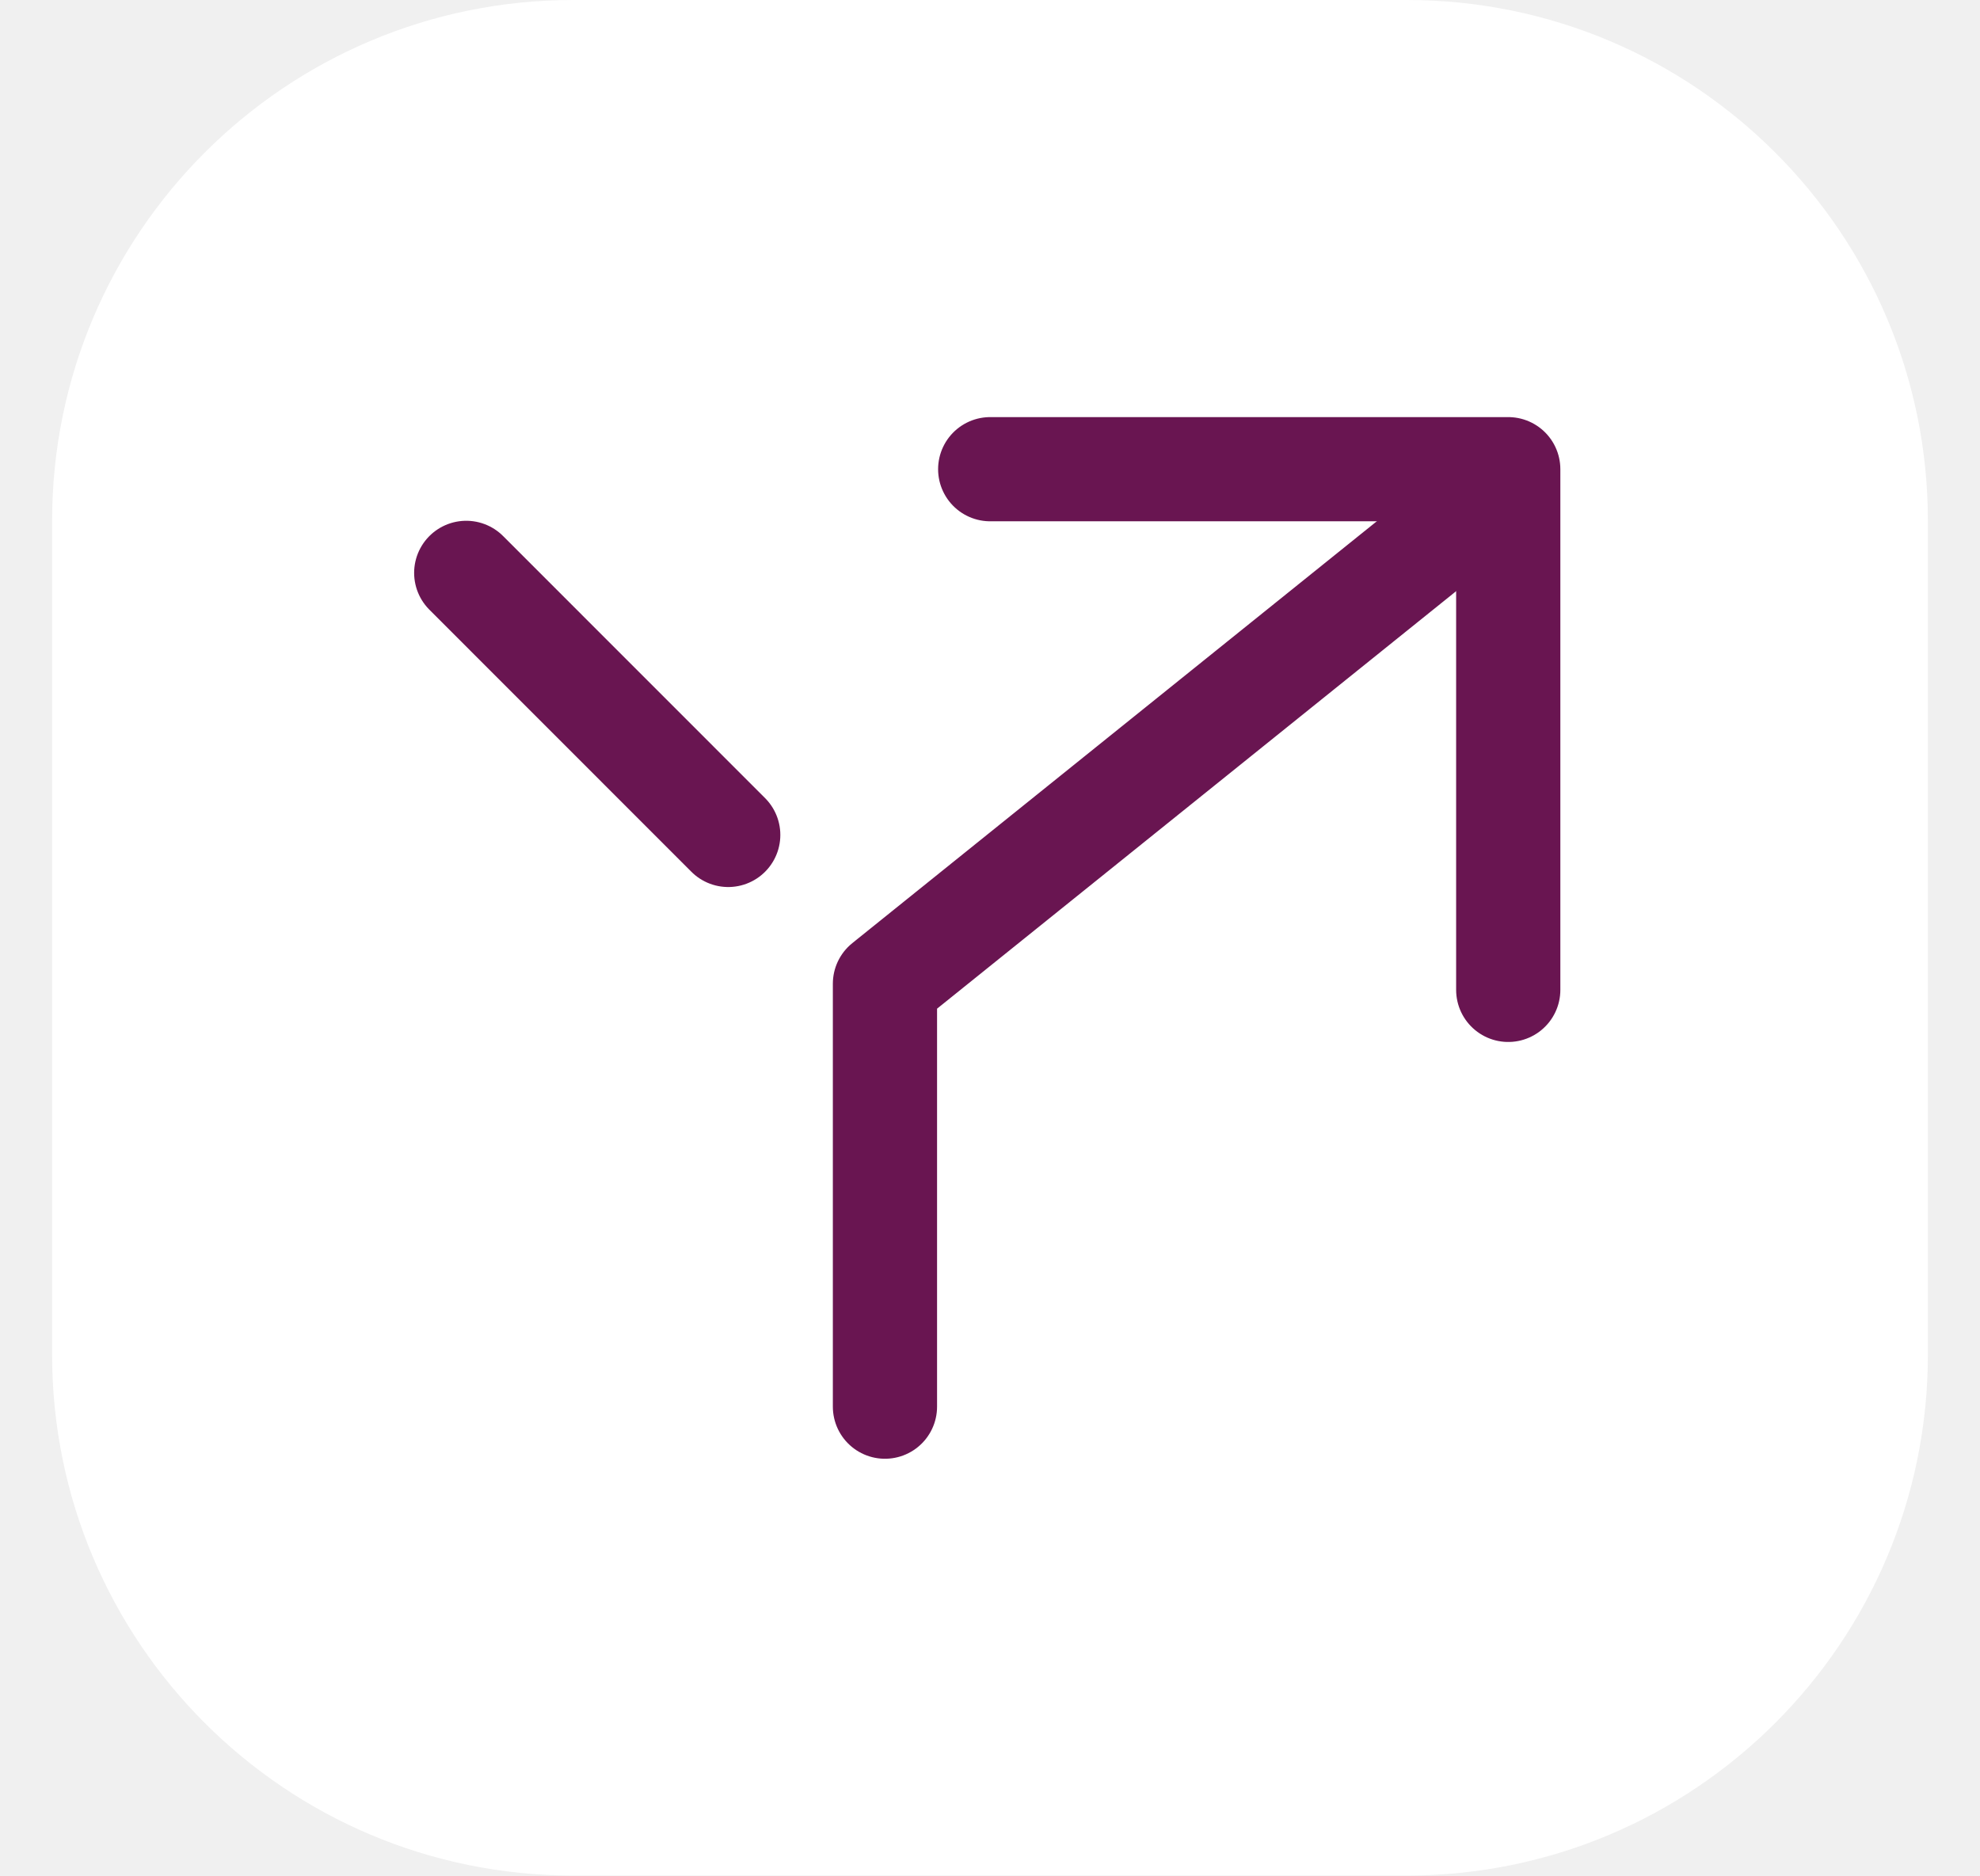
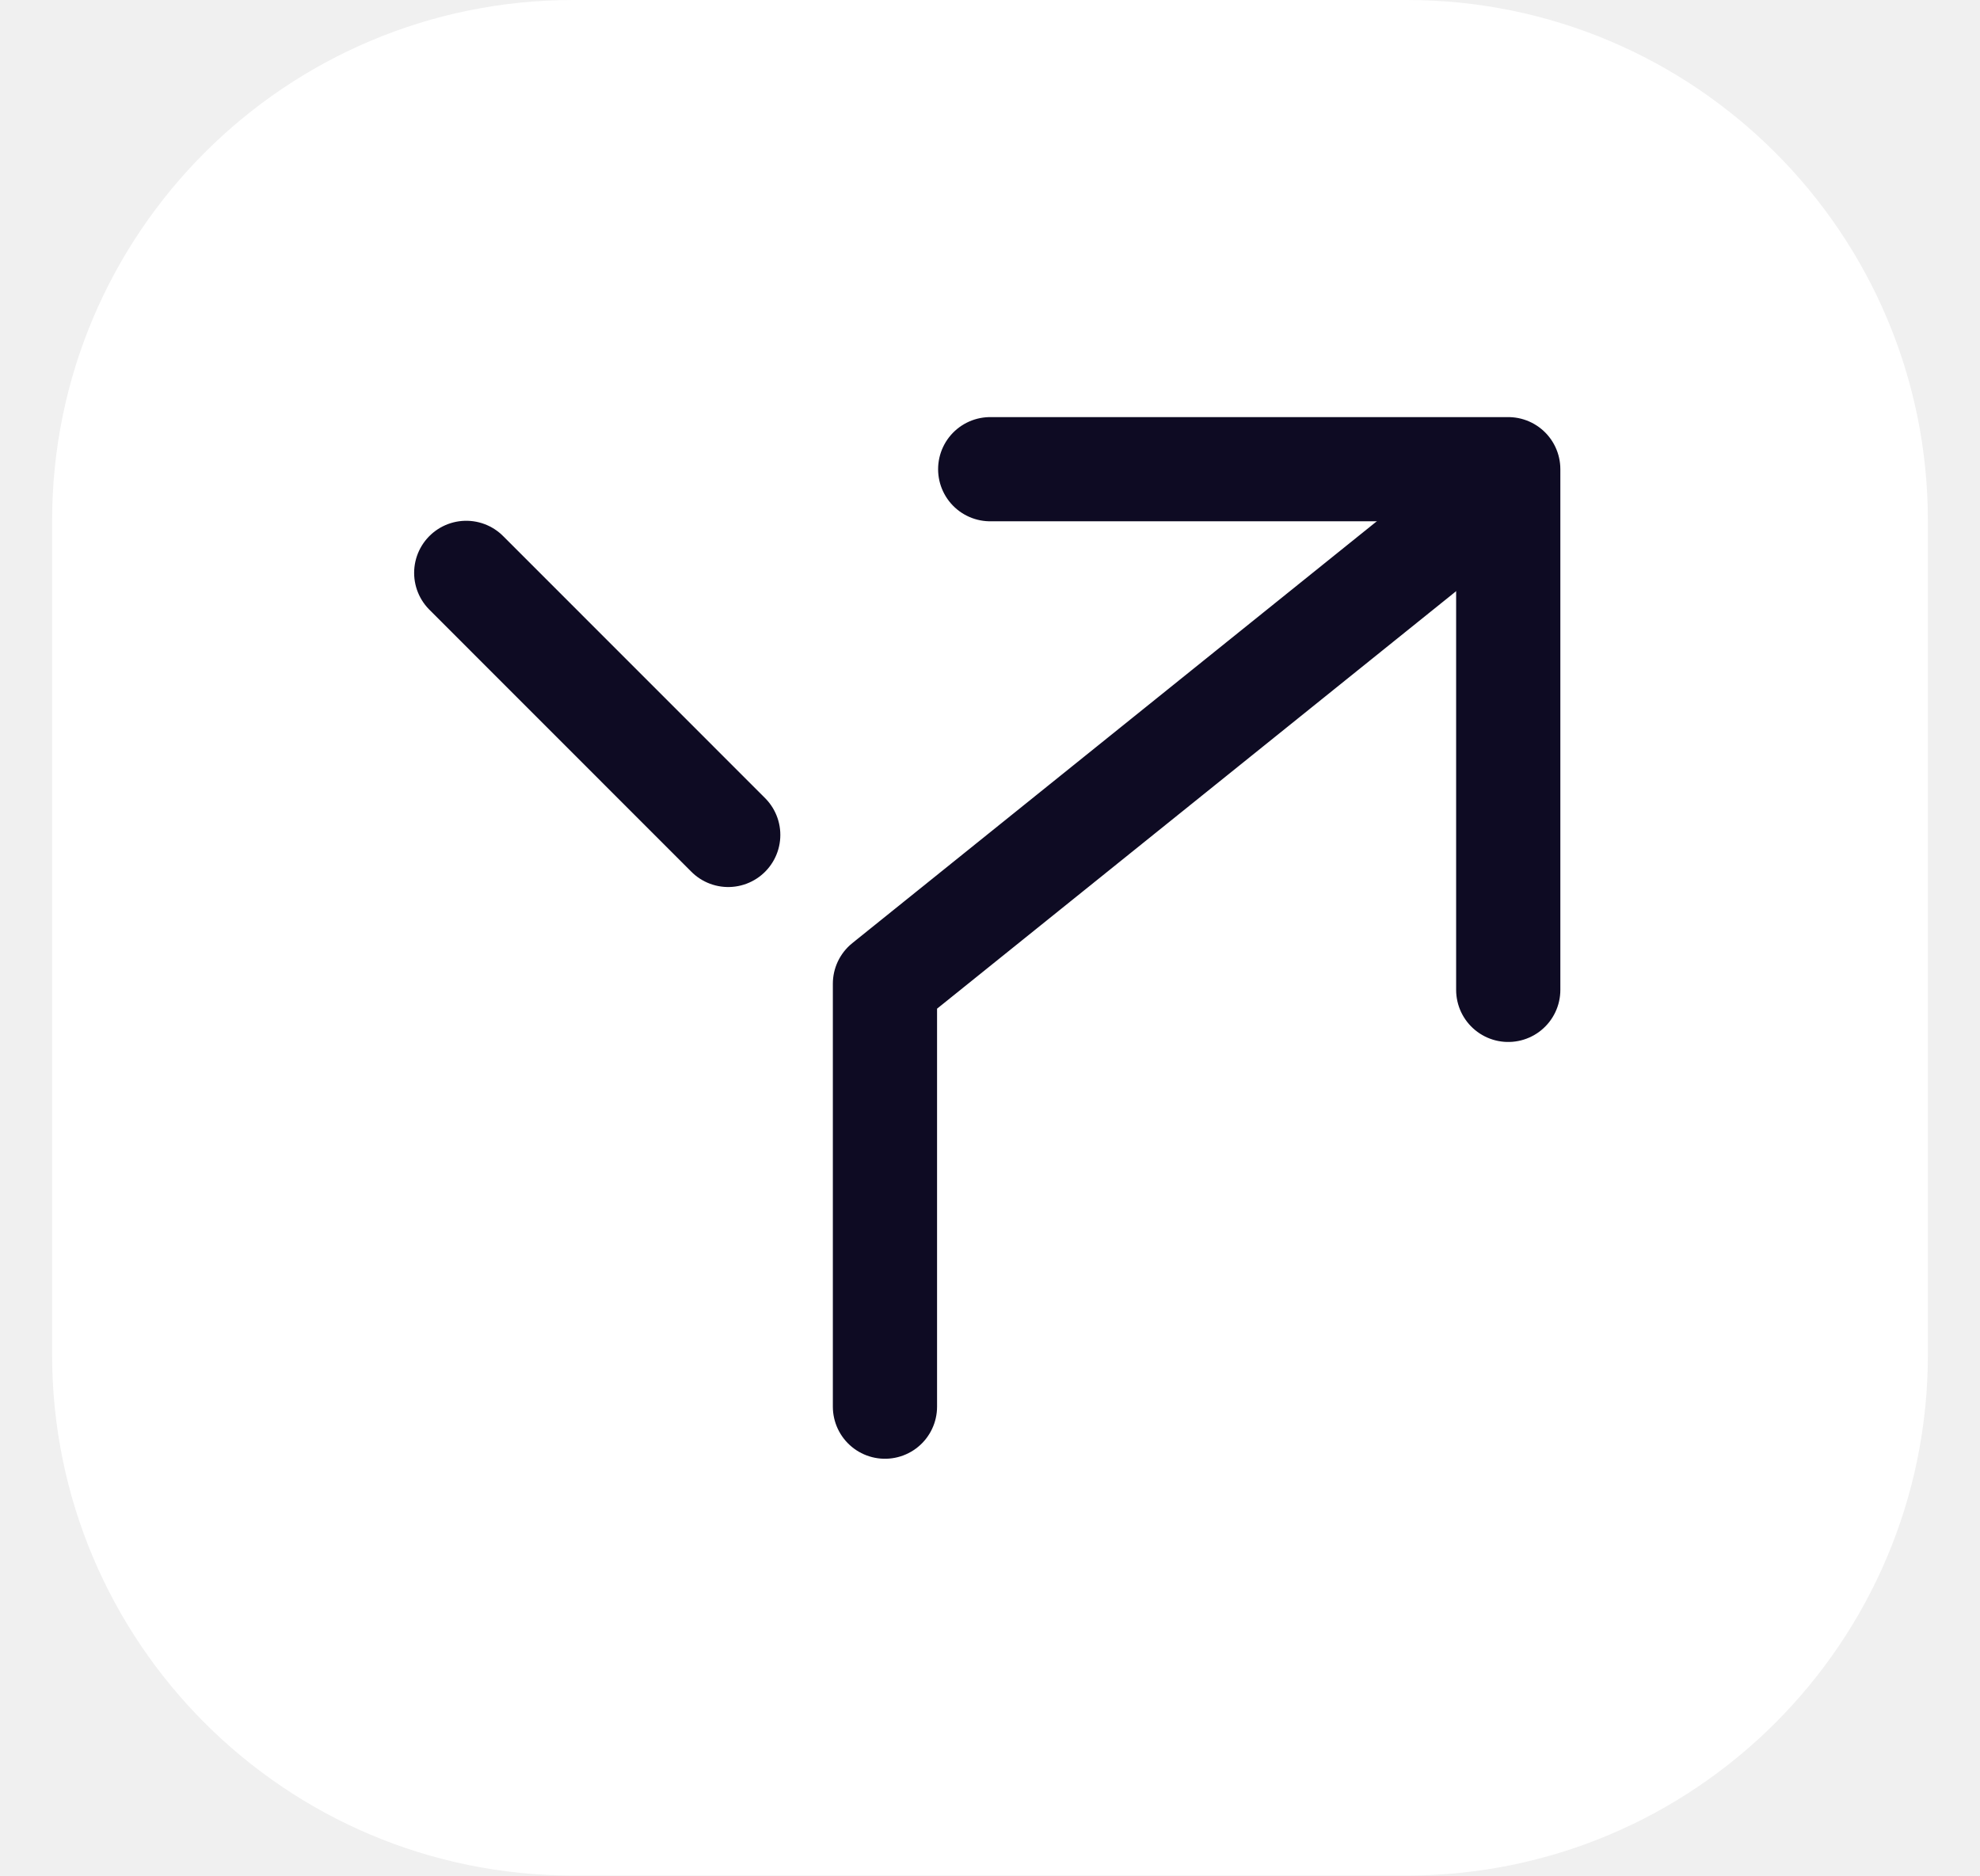
<svg xmlns="http://www.w3.org/2000/svg" width="19" height="18" viewBox="0 0 19 18" fill="none">
  <rect x="0.5" width="18" height="18" rx="5" fill="white" />
-   <path d="M8.492 13.5L8.492 9.441L14.019 4.995" stroke="#691551" stroke-linecap="round" stroke-linejoin="round" />
-   <path d="M4.474 5.498L6.988 8.013" stroke="#691551" stroke-linecap="round" stroke-linejoin="round" />
-   <path d="M14.473 9.5L14.473 4.503L9.502 4.503" stroke="#691551" stroke-linecap="round" stroke-linejoin="round" />
+   <path d="M8.492 13.5L8.492 9.441L14.019 4.995" stroke="#0e0b23" stroke-linecap="round" stroke-linejoin="round" />
+   <path d="M4.474 5.498L6.988 8.013" stroke="#0e0b23" stroke-linecap="round" stroke-linejoin="round" />
+   <path d="M14.473 9.5L14.473 4.503L9.502 4.503" stroke="#0e0b23" stroke-linecap="round" stroke-linejoin="round" />
</svg>
